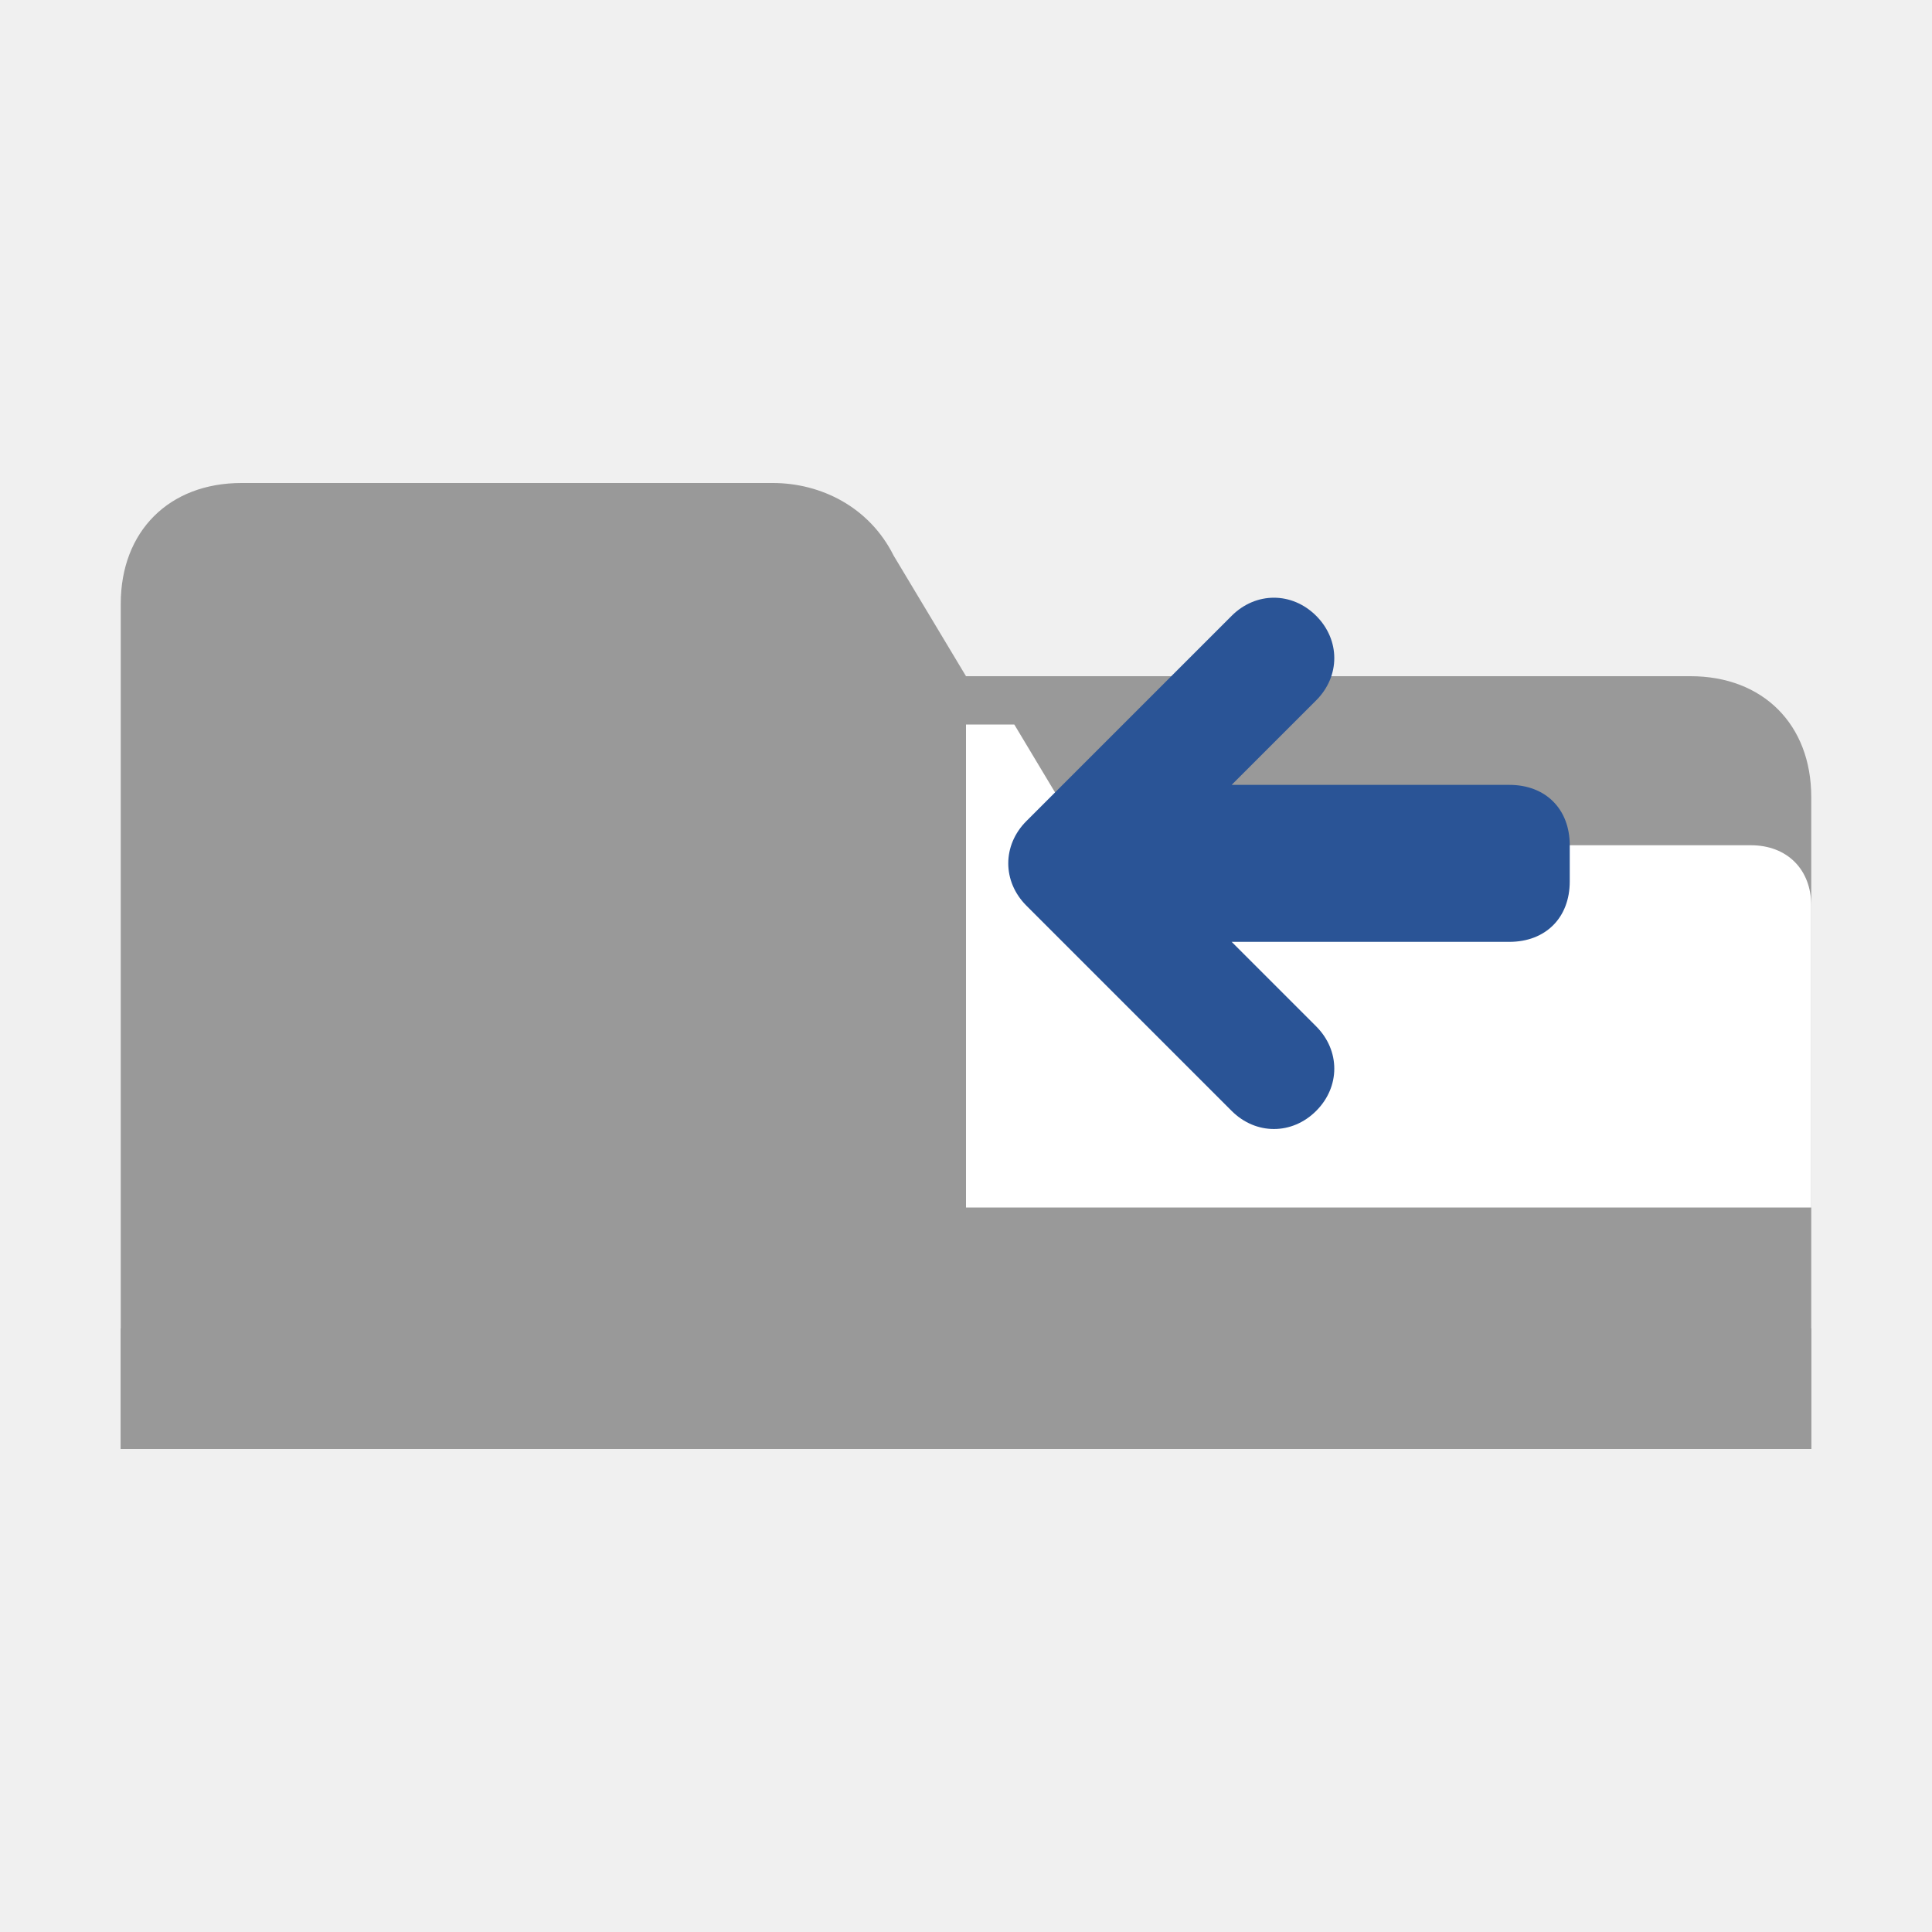
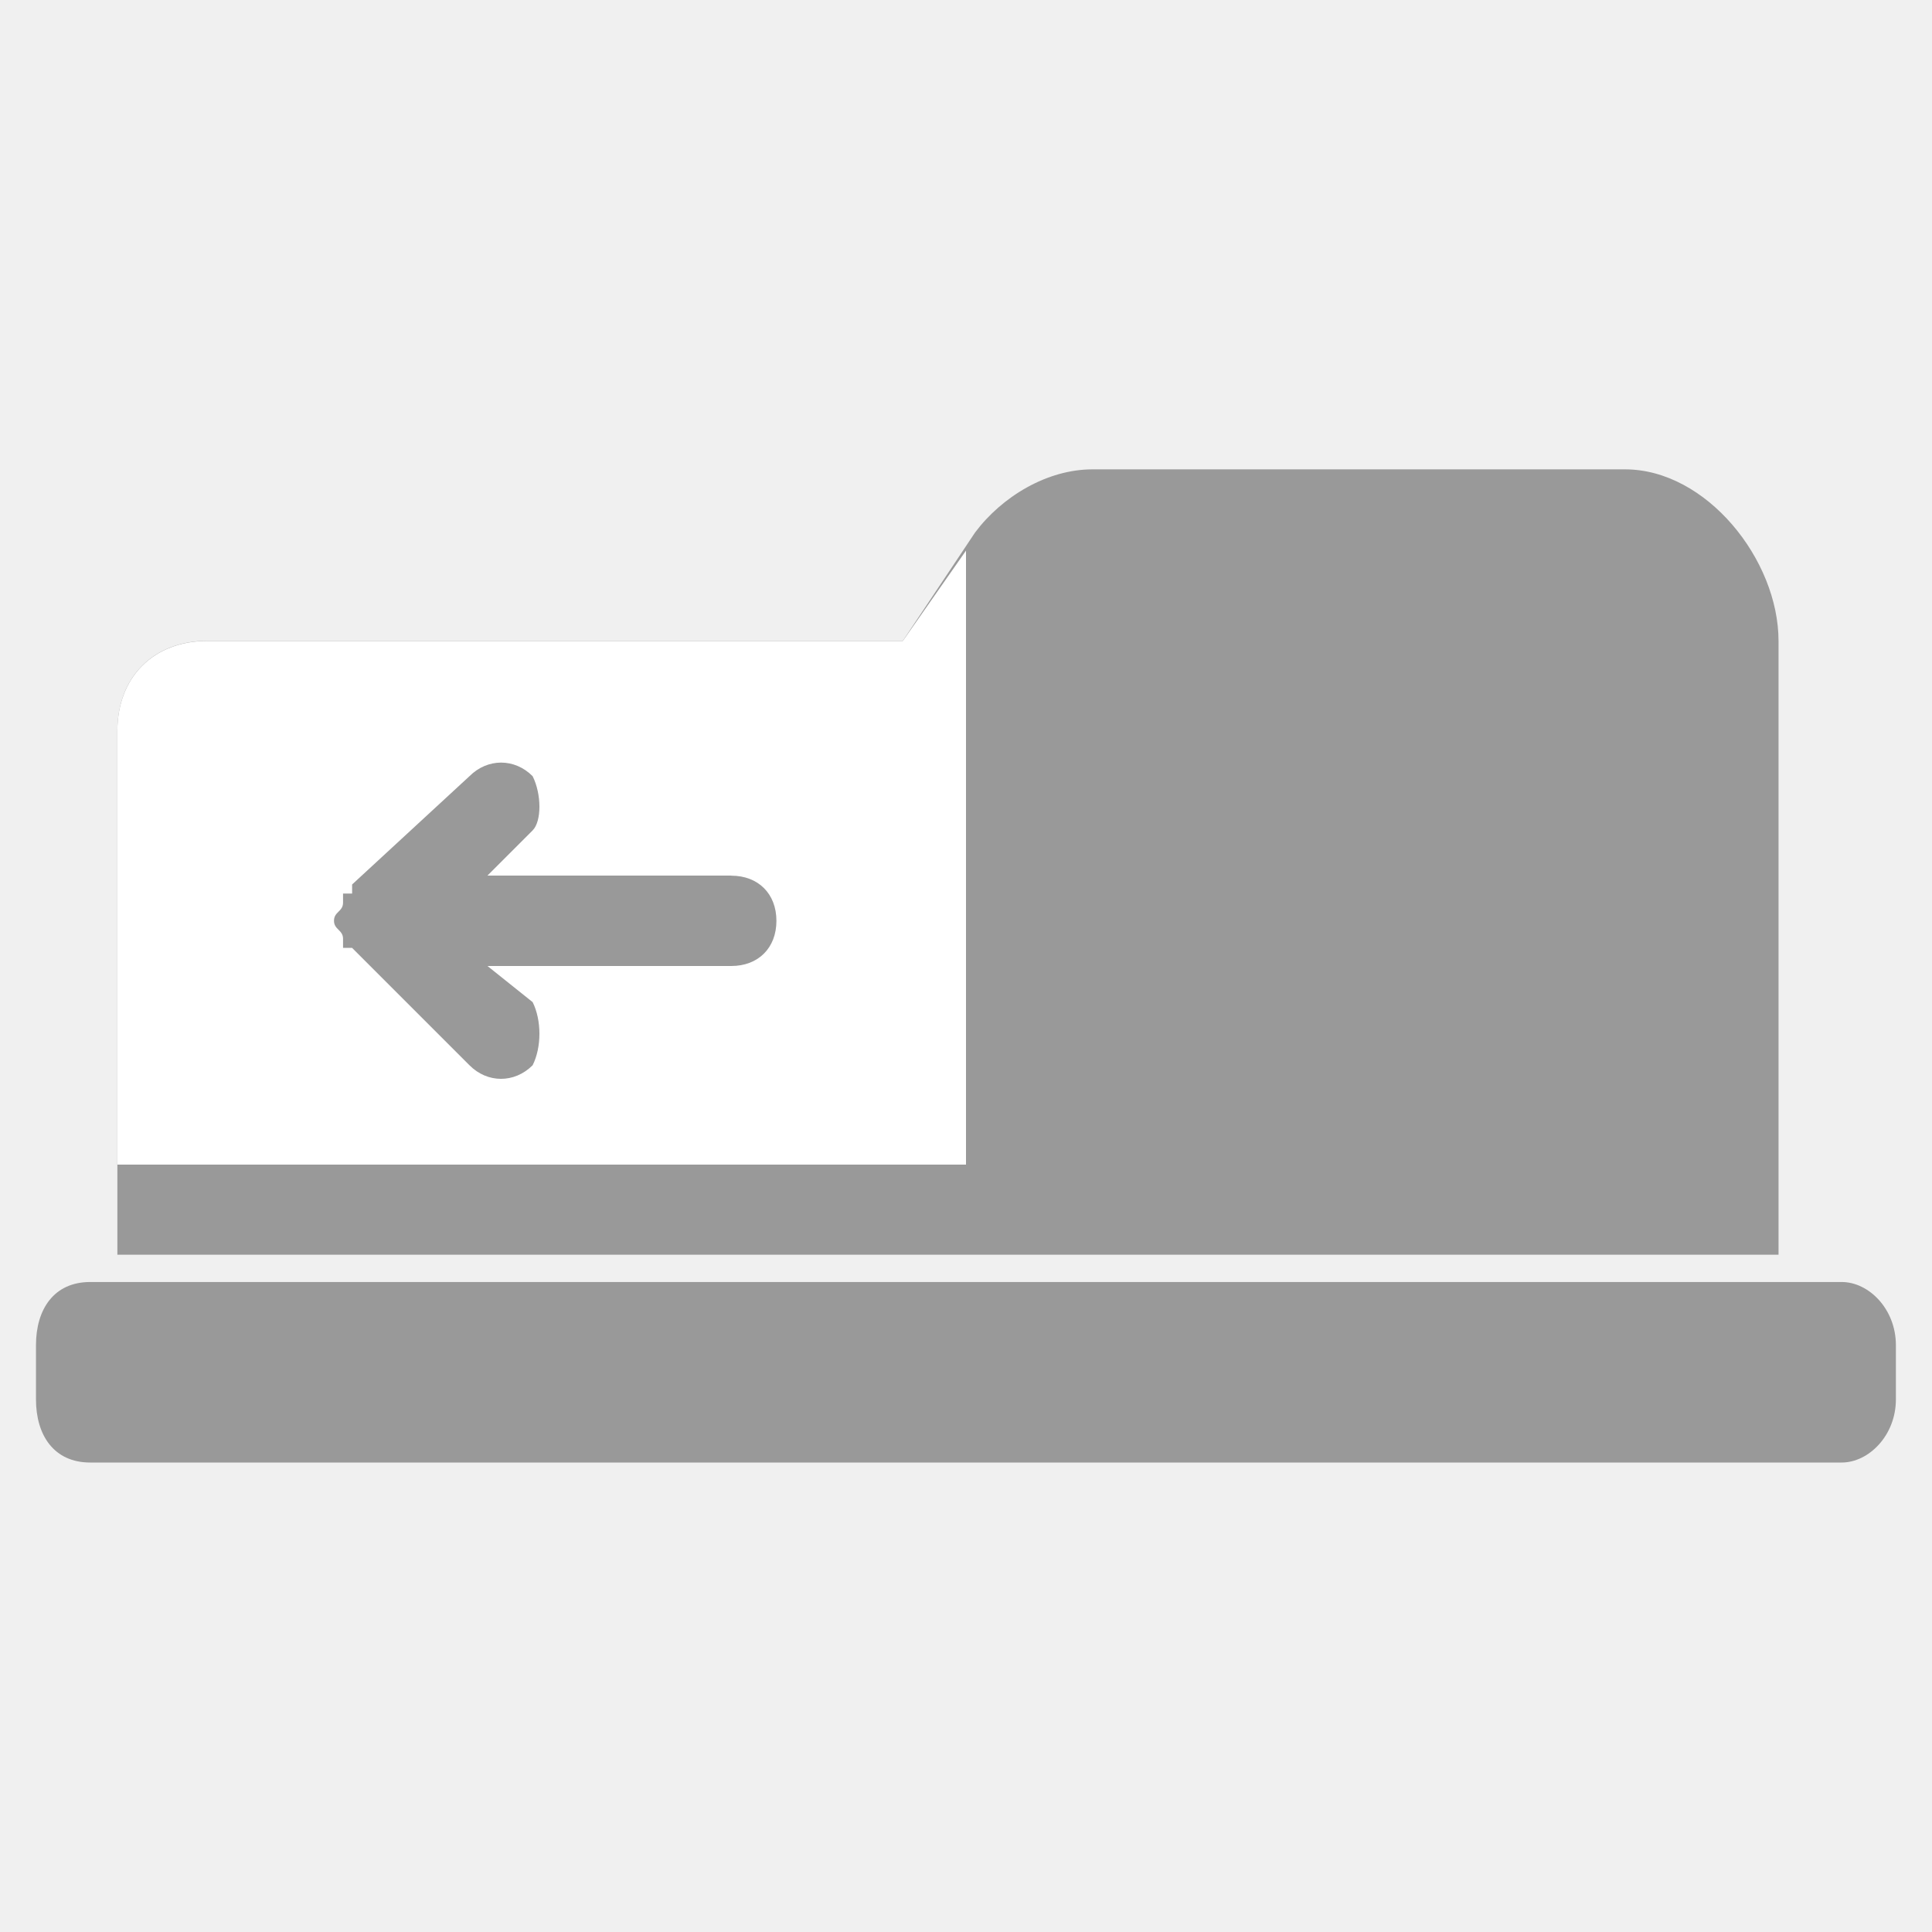
<svg xmlns="http://www.w3.org/2000/svg" version="1.1" id="TabsPrevious" x="0px" y="0px" width="16px" height="16px" viewBox="0 0 16 16" xml:space="preserve">
-   <path fill="#999999" d="M2 4h4.4c0.4 0 0.8 0.2 1 0.6l0.6 1H14c0.6 0 1 0.4 1 1V12H1V5c0-0.6 0.4-1 1-1z" />
-   <rect x="1" y="11" width="14" height="1" fill="#999999" />
-   <path fill="#FFFFFF" d="M8 10h7V7.5c0-0.3-0.2-0.5-0.5-0.5H9l-0.6-1H8V10z" />
-   <path fill="#2A5496" d="M13 7c0-0.3-0.2-0.5-0.5-0.5h-2.3l0.7-0.7c0.2-0.2 0.2-0.5 0-0.7s-0.5-0.2-0.7 0l-1.7 1.7c-0.2 0.2-0.2 0.5 0 0.7l1.7 1.7c0.2 0.2 0.5 0.2 0.7 0s0.2-0.5 0-0.7l-0.7-0.7h2.3c0.3 0 0.5-0.2 0.5-0.5V7z" />
+   <path fill="#999999" d="M7.477 5.832l-4.785 0c-0.449,0 -0.748,0.299 -0.748,0.673l0 3.664 5.533 0 0 -4.336z" />
+   <path fill="#999999" d="M15.252 10.617l-14.505 0c-0.299,0 -0.449,0.224 -0.449,0.523l0 0.449c0,0.299 0.15,0.523 0.449,0.523l14.505 0c0.224,0 0.449,-0.224 0.449,-0.523l0 -0.449c0,-0.299 -0.224,-0.523 -0.449,-0.523z" />
+   <path fill="#999999" d="M14.729 5.308c0,-0.673 -0.598,-1.421 -1.271,-1.421l-4.411 0c-0.374,0 -0.748,0.224 -0.972,0.523l-0.598 0.897 -5.757 0c-0.449,0 -0.748,0.299 -0.748,0.748l0 4.336 13.757 0 0 -5.084z" />
+   <path fill="#FFFFFF" d="M8 9.645l-7.028 0 0 -3.589c0,-0.449 0.299,-0.748 0.748,-0.748l5.757 0 0.523 -0.748 0 5.084z" />
+   <path fill="#999999" d="M6.056 7.252c0.224,0 0.374,0.15 0.374,0.374 0,0.224 -0.15,0.374 -0.374,0.374l-2.019 0 0.374 0.299c0.075,0.15 0.075,0.374 0,0.523 -0.15,0.15 -0.374,0.15 -0.523,0l-0.972 -0.972 0 0 0 0 0 0 0 0 0 0 0 0 0 0 0 0 0 0 -0.075 0 0 0 0 0 0 0 0 0 0 0 0 0 0 0 0 0 0 0 0 -0.075 0 0 0 0 0 0 0 0 0 0 0 0 0 0 0 0c0,-0.075 -0.075,-0.075 -0.075,-0.15l0 0c0,0 0,0 0,0 0,0 0,0 0,0l0 0c0,-0.075 0.075,-0.075 0.075,-0.15l0 0 0 0 0 0 0 0 0 0 0 0 0 0 0 -0.075 0 0 0 0 0 0 0 0 0 0 0 0 0 0 0 0 0 0 0 0 0.075 0 0 0 0 0 0 0 0 0 0 0 0 0 0 0 0 0 0 0 0 -0.075 0.972 -0.897c0.15,-0.15 0.374,-0.15 0.523,0 0.075,0.15 0.075,0.374 0,0.449l-0.374 0.374 2.019 0z" />
</svg>
